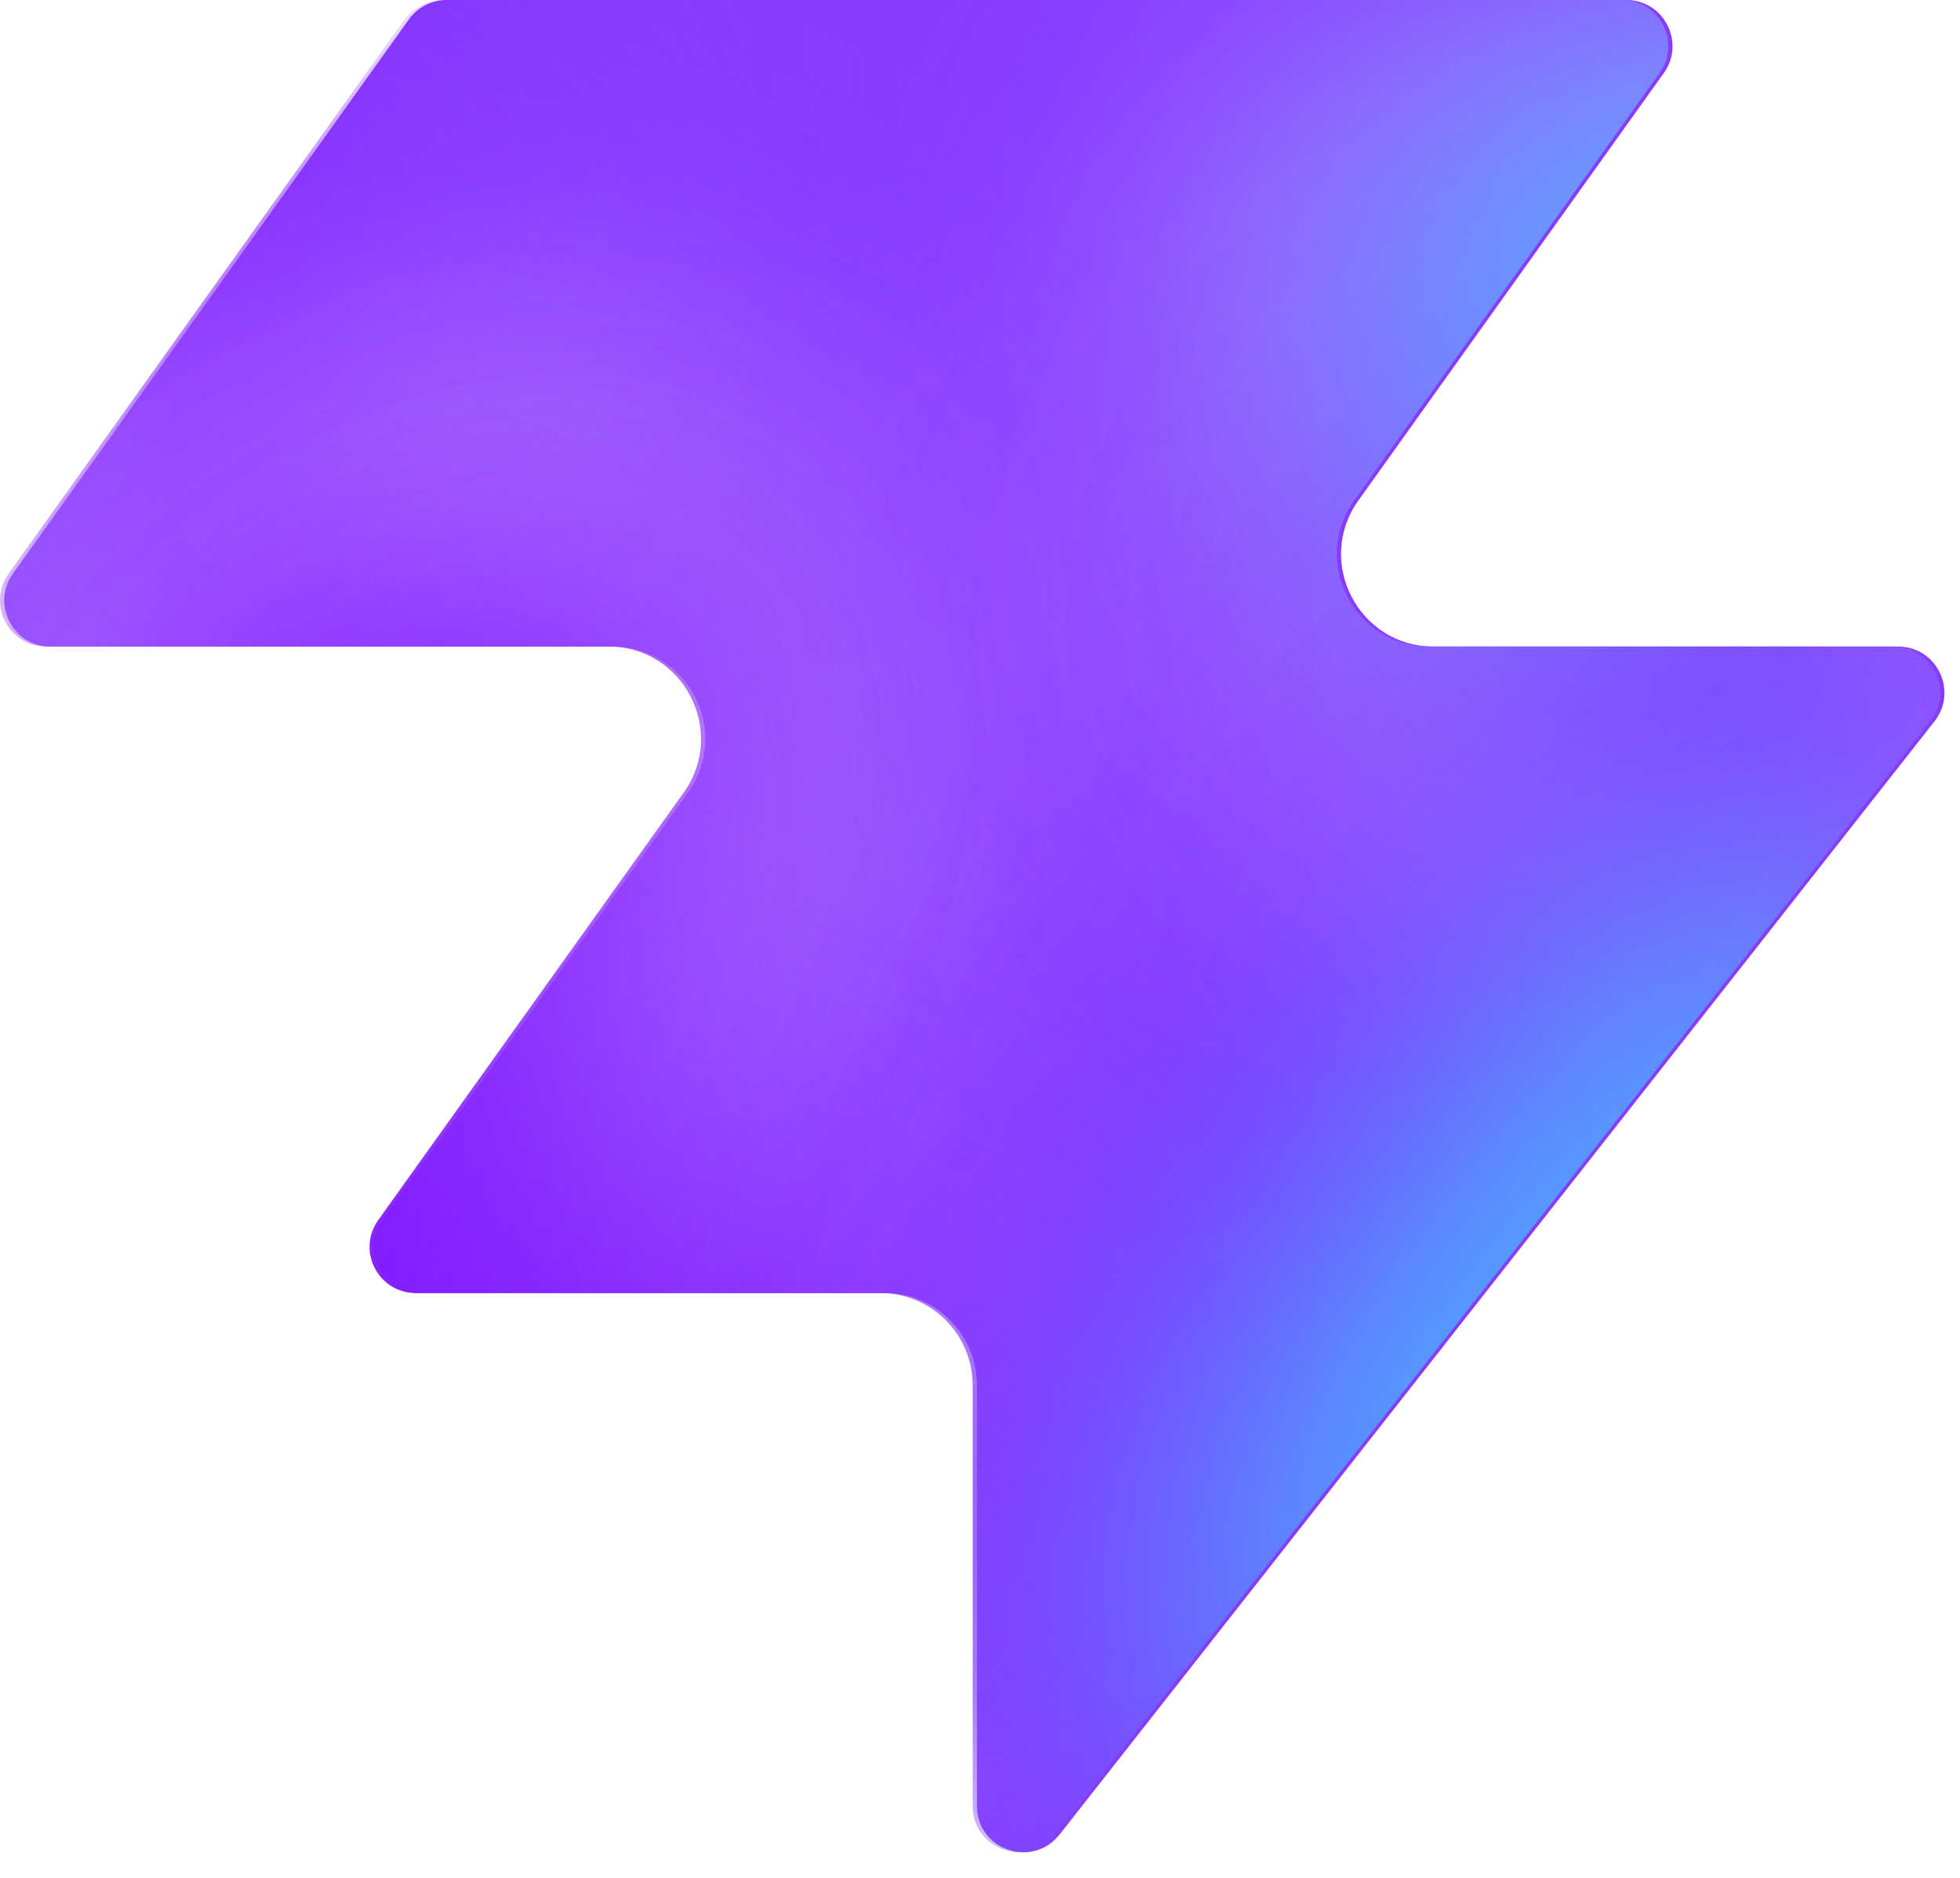
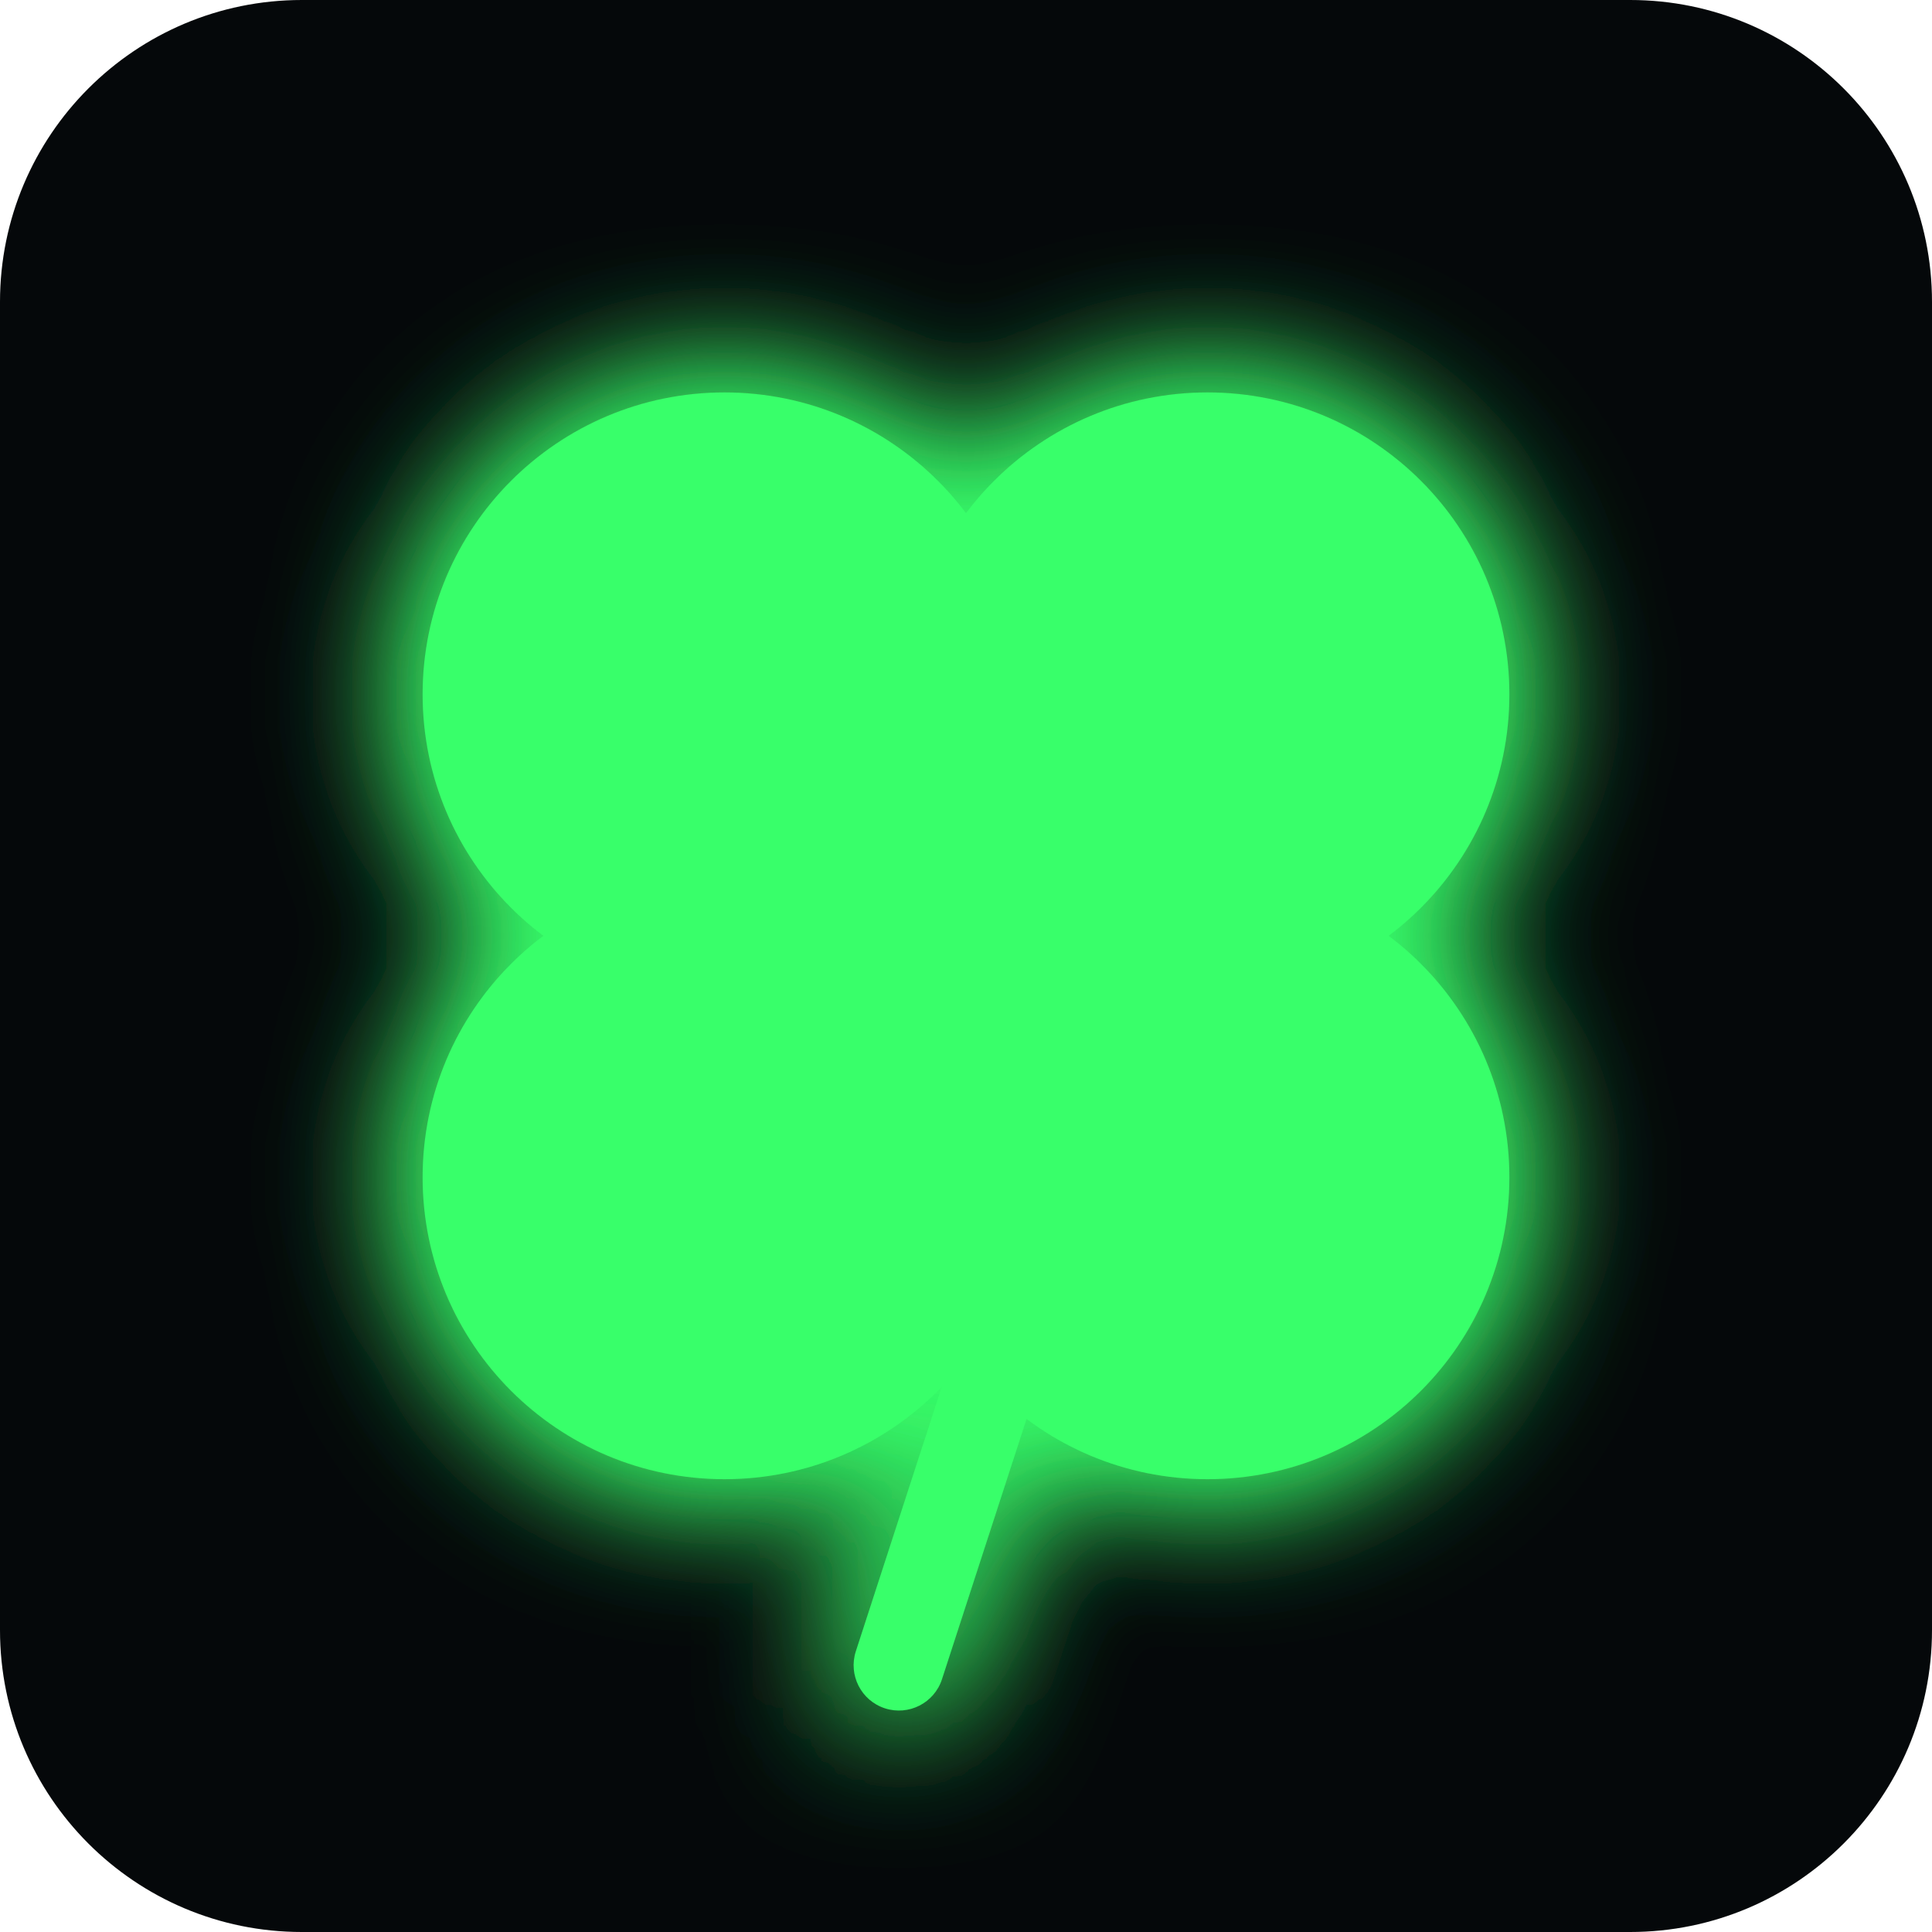
- <svg xmlns="http://www.w3.org/2000/svg" width="48" height="46" fill="none" viewBox="0 0 48 46">
-   <path fill="#863bff" d="M25.946 44.938c-.664.845-2.021.375-2.021-.698V33.937a2.26 2.26 0 0 0-2.262-2.262H10.287c-.92 0-1.456-1.04-.92-1.788l7.48-10.471c1.07-1.497 0-3.578-1.842-3.578H1.237c-.92 0-1.456-1.04-.92-1.788L10.013.474c.214-.297.556-.474.92-.474h28.894c.92 0 1.456 1.04.92 1.788l-7.48 10.471c-1.07 1.498 0 3.579 1.842 3.579h11.377c.943 0 1.473 1.088.89 1.83L25.947 44.94z" style="fill:#863bff;fill:color(display-p3 .525 .23 1);fill-opacity:1" />
-   <mask id="a" width="48" height="46" x="0" y="0" maskUnits="userSpaceOnUse" style="mask-type:alpha">
-     <path fill="#000" d="M25.842 44.938c-.664.844-2.021.375-2.021-.698V33.937a2.26 2.26 0 0 0-2.262-2.262H10.183c-.92 0-1.456-1.04-.92-1.788l7.48-10.471c1.07-1.498 0-3.579-1.842-3.579H1.133c-.92 0-1.456-1.04-.92-1.787L9.91.473c.214-.297.556-.474.92-.474h28.894c.92 0 1.456 1.04.92 1.788l-7.48 10.471c-1.07 1.498 0 3.578 1.842 3.578h11.377c.943 0 1.473 1.088.89 1.832L25.843 44.94z" style="fill:#000;fill-opacity:1" />
-   </mask>
-   <g mask="url(#a)">
-     <g filter="url(#b)">
-       <ellipse cx="5.508" cy="14.704" fill="#ede6ff" rx="5.508" ry="14.704" style="fill:#ede6ff;fill:color(display-p3 .927 .903 1);fill-opacity:1" transform="matrix(.00324 1 1 -.00324 -4.47 31.516)" />
-     </g>
-     <g filter="url(#c)">
-       <ellipse cx="10.399" cy="29.851" fill="#ede6ff" rx="10.399" ry="29.851" style="fill:#ede6ff;fill:color(display-p3 .927 .903 1);fill-opacity:1" transform="matrix(.00324 1 1 -.00324 -39.328 7.883)" />
-     </g>
-     <g filter="url(#d)">
-       <ellipse cx="5.508" cy="30.487" fill="#7e14ff" rx="5.508" ry="30.487" style="fill:#7e14ff;fill:color(display-p3 .492 .077 1);fill-opacity:1" transform="rotate(89.814 -25.913 -14.639)scale(1 -1)" />
-     </g>
-     <g filter="url(#e)">
-       <ellipse cx="5.508" cy="30.599" fill="#7e14ff" rx="5.508" ry="30.599" style="fill:#7e14ff;fill:color(display-p3 .492 .077 1);fill-opacity:1" transform="rotate(89.814 -32.644 -3.334)scale(1 -1)" />
-     </g>
-     <g filter="url(#f)">
-       <ellipse cx="5.508" cy="30.599" fill="#7e14ff" rx="5.508" ry="30.599" style="fill:#7e14ff;fill:color(display-p3 .492 .077 1);fill-opacity:1" transform="matrix(.00324 1 1 -.00324 -34.34 30.47)" />
-     </g>
-     <g filter="url(#g)">
-       <ellipse cx="14.072" cy="22.078" fill="#ede6ff" rx="14.072" ry="22.078" style="fill:#ede6ff;fill:color(display-p3 .927 .903 1);fill-opacity:1" transform="rotate(93.35 24.506 48.493)scale(-1 1)" />
-     </g>
-     <g filter="url(#h)">
-       <ellipse cx="3.47" cy="21.501" fill="#7e14ff" rx="3.47" ry="21.501" style="fill:#7e14ff;fill:color(display-p3 .492 .077 1);fill-opacity:1" transform="rotate(89.009 28.708 47.59)scale(-1 1)" />
-     </g>
-     <g filter="url(#i)">
-       <ellipse cx="3.47" cy="21.501" fill="#7e14ff" rx="3.47" ry="21.501" style="fill:#7e14ff;fill:color(display-p3 .492 .077 1);fill-opacity:1" transform="rotate(89.009 28.708 47.59)scale(-1 1)" />
-     </g>
-     <g filter="url(#j)">
-       <ellipse cx=".387" cy="8.972" fill="#7e14ff" rx="4.407" ry="29.108" style="fill:#7e14ff;fill:color(display-p3 .492 .077 1);fill-opacity:1" transform="rotate(39.51 .387 8.972)" />
-     </g>
-     <g filter="url(#k)">
-       <ellipse cx="47.523" cy="-6.092" fill="#7e14ff" rx="4.407" ry="29.108" style="fill:#7e14ff;fill:color(display-p3 .492 .077 1);fill-opacity:1" transform="rotate(37.892 47.523 -6.092)" />
-     </g>
-     <g filter="url(#l)">
-       <ellipse cx="41.412" cy="6.333" fill="#47bfff" rx="5.971" ry="9.665" style="fill:#47bfff;fill:color(display-p3 .28 .748 1);fill-opacity:1" transform="rotate(37.892 41.412 6.333)" />
-     </g>
-     <g filter="url(#m)">
-       <ellipse cx="-1.879" cy="38.332" fill="#7e14ff" rx="4.407" ry="29.108" style="fill:#7e14ff;fill:color(display-p3 .492 .077 1);fill-opacity:1" transform="rotate(37.892 -1.88 38.332)" />
-     </g>
-     <g filter="url(#n)">
-       <ellipse cx="-1.879" cy="38.332" fill="#7e14ff" rx="4.407" ry="29.108" style="fill:#7e14ff;fill:color(display-p3 .492 .077 1);fill-opacity:1" transform="rotate(37.892 -1.88 38.332)" />
-     </g>
-     <g filter="url(#o)">
-       <ellipse cx="35.651" cy="29.907" fill="#7e14ff" rx="4.407" ry="29.108" style="fill:#7e14ff;fill:color(display-p3 .492 .077 1);fill-opacity:1" transform="rotate(37.892 35.651 29.907)" />
-     </g>
-     <g filter="url(#p)">
-       <ellipse cx="38.418" cy="32.4" fill="#47bfff" rx="5.971" ry="15.297" style="fill:#47bfff;fill:color(display-p3 .28 .748 1);fill-opacity:1" transform="rotate(37.892 38.418 32.4)" />
-     </g>
+ <svg xmlns="http://www.w3.org/2000/svg" viewBox="0 0 64 64" width="64" height="64">
+   <rect width="64" height="64" rx="10" fill="#05080a" />
+   <g filter="url(#glow)">
+     <circle cx="24" cy="23" r="10" fill="#39ff6a" />
+     <circle cx="40" cy="23" r="10" fill="#39ff6a" />
+     <circle cx="24" cy="39" r="10" fill="#39ff6a" />
+     <circle cx="40" cy="39" r="10" fill="#39ff6a" />
+     <circle cx="32" cy="31" r="6" fill="#39ff6a" />
+     <rect x="30.6" y="40" width="3" height="17" rx="1.5" fill="#39ff6a" transform="rotate(18 32 48)" />
  </g>
  <defs>
-     <filter id="b" width="60.045" height="41.654" x="-19.77" y="16.149" color-interpolation-filters="sRGB" filterUnits="userSpaceOnUse">
-       <feFlood flood-opacity="0" result="BackgroundImageFix" />
-       <feBlend in="SourceGraphic" in2="BackgroundImageFix" result="shape" />
-       <feGaussianBlur result="effect1_foregroundBlur_2002_17158" stdDeviation="7.659" />
-     </filter>
-     <filter id="c" width="90.34" height="51.437" x="-54.613" y="-7.533" color-interpolation-filters="sRGB" filterUnits="userSpaceOnUse">
-       <feFlood flood-opacity="0" result="BackgroundImageFix" />
-       <feBlend in="SourceGraphic" in2="BackgroundImageFix" result="shape" />
-       <feGaussianBlur result="effect1_foregroundBlur_2002_17158" stdDeviation="7.659" />
-     </filter>
-     <filter id="d" width="79.355" height="29.4" x="-49.64" y="2.03" color-interpolation-filters="sRGB" filterUnits="userSpaceOnUse">
-       <feFlood flood-opacity="0" result="BackgroundImageFix" />
-       <feBlend in="SourceGraphic" in2="BackgroundImageFix" result="shape" />
-       <feGaussianBlur result="effect1_foregroundBlur_2002_17158" stdDeviation="4.596" />
-     </filter>
-     <filter id="e" width="79.579" height="29.4" x="-45.045" y="20.029" color-interpolation-filters="sRGB" filterUnits="userSpaceOnUse">
-       <feFlood flood-opacity="0" result="BackgroundImageFix" />
-       <feBlend in="SourceGraphic" in2="BackgroundImageFix" result="shape" />
-       <feGaussianBlur result="effect1_foregroundBlur_2002_17158" stdDeviation="4.596" />
-     </filter>
-     <filter id="f" width="79.579" height="29.4" x="-43.513" y="21.178" color-interpolation-filters="sRGB" filterUnits="userSpaceOnUse">
-       <feFlood flood-opacity="0" result="BackgroundImageFix" />
-       <feBlend in="SourceGraphic" in2="BackgroundImageFix" result="shape" />
-       <feGaussianBlur result="effect1_foregroundBlur_2002_17158" stdDeviation="4.596" />
-     </filter>
-     <filter id="g" width="74.749" height="58.852" x="15.756" y="-17.901" color-interpolation-filters="sRGB" filterUnits="userSpaceOnUse">
-       <feFlood flood-opacity="0" result="BackgroundImageFix" />
-       <feBlend in="SourceGraphic" in2="BackgroundImageFix" result="shape" />
-       <feGaussianBlur result="effect1_foregroundBlur_2002_17158" stdDeviation="7.659" />
-     </filter>
-     <filter id="h" width="61.377" height="25.362" x="23.548" y="2.284" color-interpolation-filters="sRGB" filterUnits="userSpaceOnUse">
-       <feFlood flood-opacity="0" result="BackgroundImageFix" />
-       <feBlend in="SourceGraphic" in2="BackgroundImageFix" result="shape" />
-       <feGaussianBlur result="effect1_foregroundBlur_2002_17158" stdDeviation="4.596" />
-     </filter>
-     <filter id="i" width="61.377" height="25.362" x="23.548" y="2.284" color-interpolation-filters="sRGB" filterUnits="userSpaceOnUse">
-       <feFlood flood-opacity="0" result="BackgroundImageFix" />
-       <feBlend in="SourceGraphic" in2="BackgroundImageFix" result="shape" />
-       <feGaussianBlur result="effect1_foregroundBlur_2002_17158" stdDeviation="4.596" />
-     </filter>
-     <filter id="j" width="56.045" height="63.649" x="-27.636" y="-22.853" color-interpolation-filters="sRGB" filterUnits="userSpaceOnUse">
-       <feFlood flood-opacity="0" result="BackgroundImageFix" />
-       <feBlend in="SourceGraphic" in2="BackgroundImageFix" result="shape" />
-       <feGaussianBlur result="effect1_foregroundBlur_2002_17158" stdDeviation="4.596" />
-     </filter>
-     <filter id="k" width="54.814" height="64.646" x="20.116" y="-38.415" color-interpolation-filters="sRGB" filterUnits="userSpaceOnUse">
-       <feFlood flood-opacity="0" result="BackgroundImageFix" />
-       <feBlend in="SourceGraphic" in2="BackgroundImageFix" result="shape" />
-       <feGaussianBlur result="effect1_foregroundBlur_2002_17158" stdDeviation="4.596" />
-     </filter>
-     <filter id="l" width="33.541" height="35.313" x="24.641" y="-11.323" color-interpolation-filters="sRGB" filterUnits="userSpaceOnUse">
-       <feFlood flood-opacity="0" result="BackgroundImageFix" />
-       <feBlend in="SourceGraphic" in2="BackgroundImageFix" result="shape" />
-       <feGaussianBlur result="effect1_foregroundBlur_2002_17158" stdDeviation="4.596" />
-     </filter>
-     <filter id="m" width="54.814" height="64.646" x="-29.286" y="6.009" color-interpolation-filters="sRGB" filterUnits="userSpaceOnUse">
-       <feFlood flood-opacity="0" result="BackgroundImageFix" />
-       <feBlend in="SourceGraphic" in2="BackgroundImageFix" result="shape" />
-       <feGaussianBlur result="effect1_foregroundBlur_2002_17158" stdDeviation="4.596" />
-     </filter>
-     <filter id="n" width="54.814" height="64.646" x="-29.286" y="6.009" color-interpolation-filters="sRGB" filterUnits="userSpaceOnUse">
-       <feFlood flood-opacity="0" result="BackgroundImageFix" />
-       <feBlend in="SourceGraphic" in2="BackgroundImageFix" result="shape" />
-       <feGaussianBlur result="effect1_foregroundBlur_2002_17158" stdDeviation="4.596" />
-     </filter>
-     <filter id="o" width="54.814" height="64.646" x="8.244" y="-2.416" color-interpolation-filters="sRGB" filterUnits="userSpaceOnUse">
-       <feFlood flood-opacity="0" result="BackgroundImageFix" />
-       <feBlend in="SourceGraphic" in2="BackgroundImageFix" result="shape" />
-       <feGaussianBlur result="effect1_foregroundBlur_2002_17158" stdDeviation="4.596" />
-     </filter>
-     <filter id="p" width="39.409" height="43.623" x="18.713" y="10.588" color-interpolation-filters="sRGB" filterUnits="userSpaceOnUse">
-       <feFlood flood-opacity="0" result="BackgroundImageFix" />
-       <feBlend in="SourceGraphic" in2="BackgroundImageFix" result="shape" />
-       <feGaussianBlur result="effect1_foregroundBlur_2002_17158" stdDeviation="4.596" />
+     <filter id="glow" x="-60%" y="-60%" width="220%" height="220%">
+       <feGaussianBlur stdDeviation="2.4" result="blur" />
+       <feMerge>
+         <feMergeNode in="blur" />
+         <feMergeNode in="blur" />
+         <feMergeNode in="SourceGraphic" />
+       </feMerge>
    </filter>
  </defs>
</svg>
